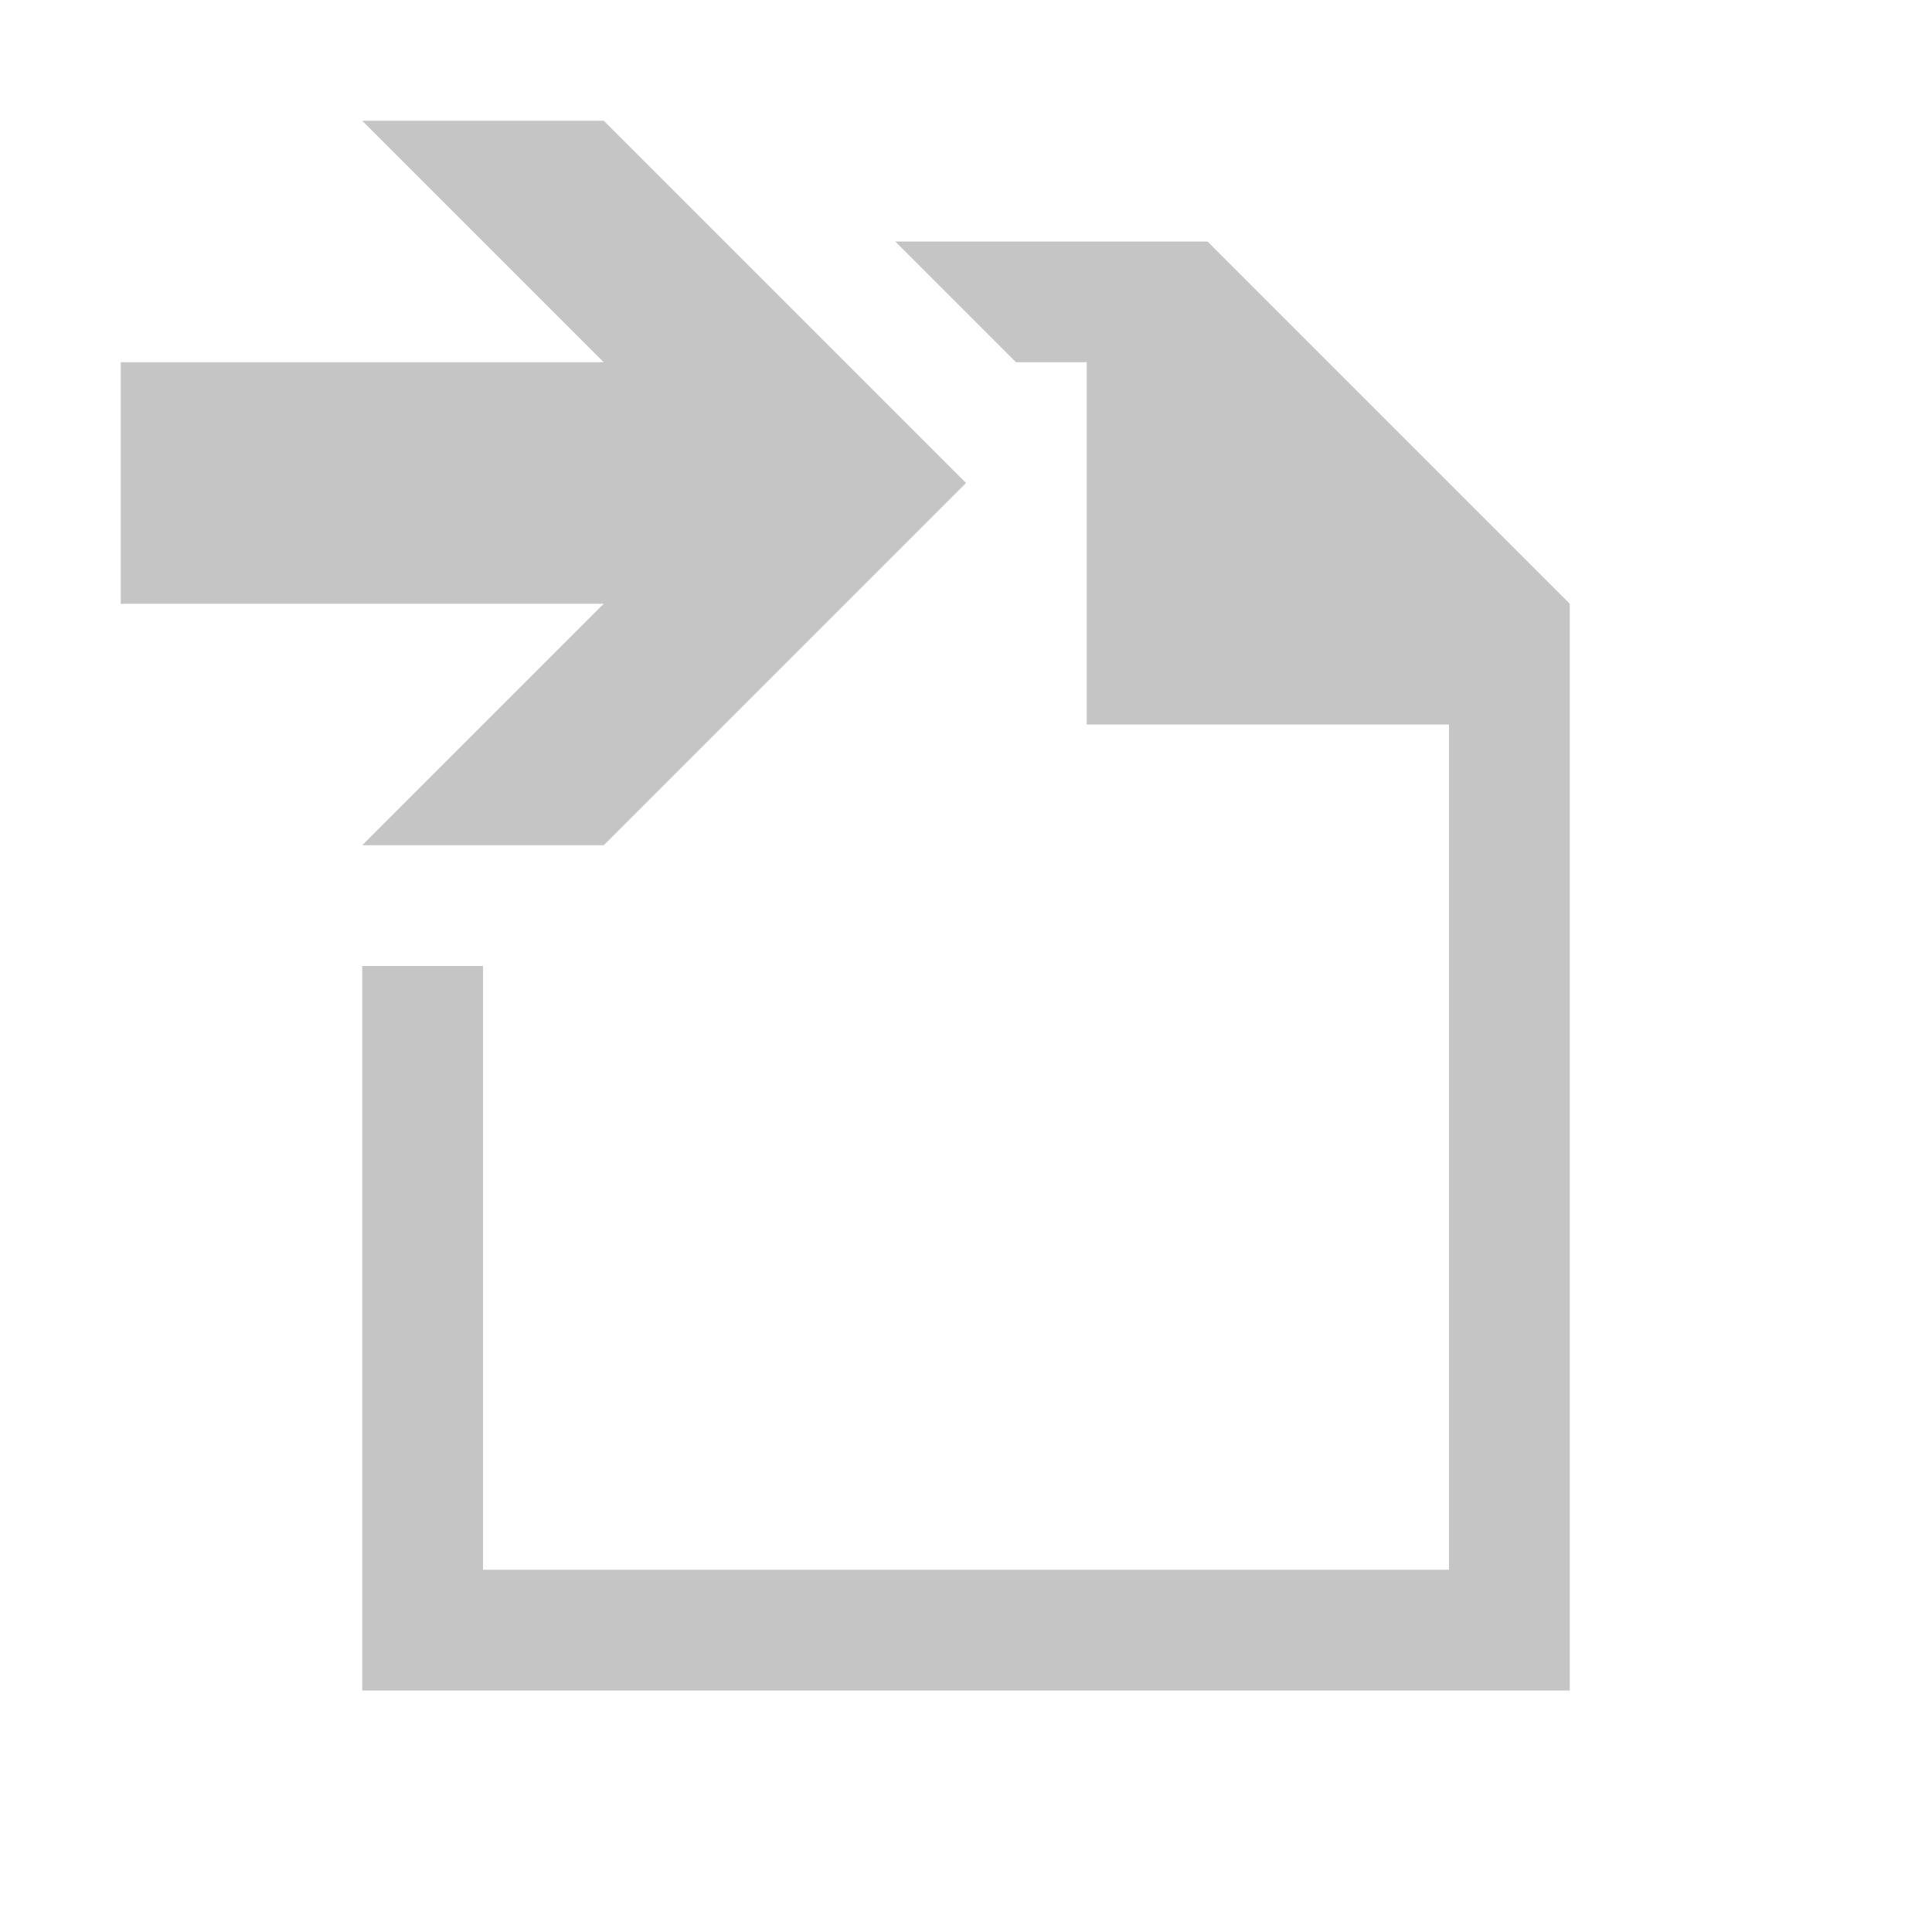
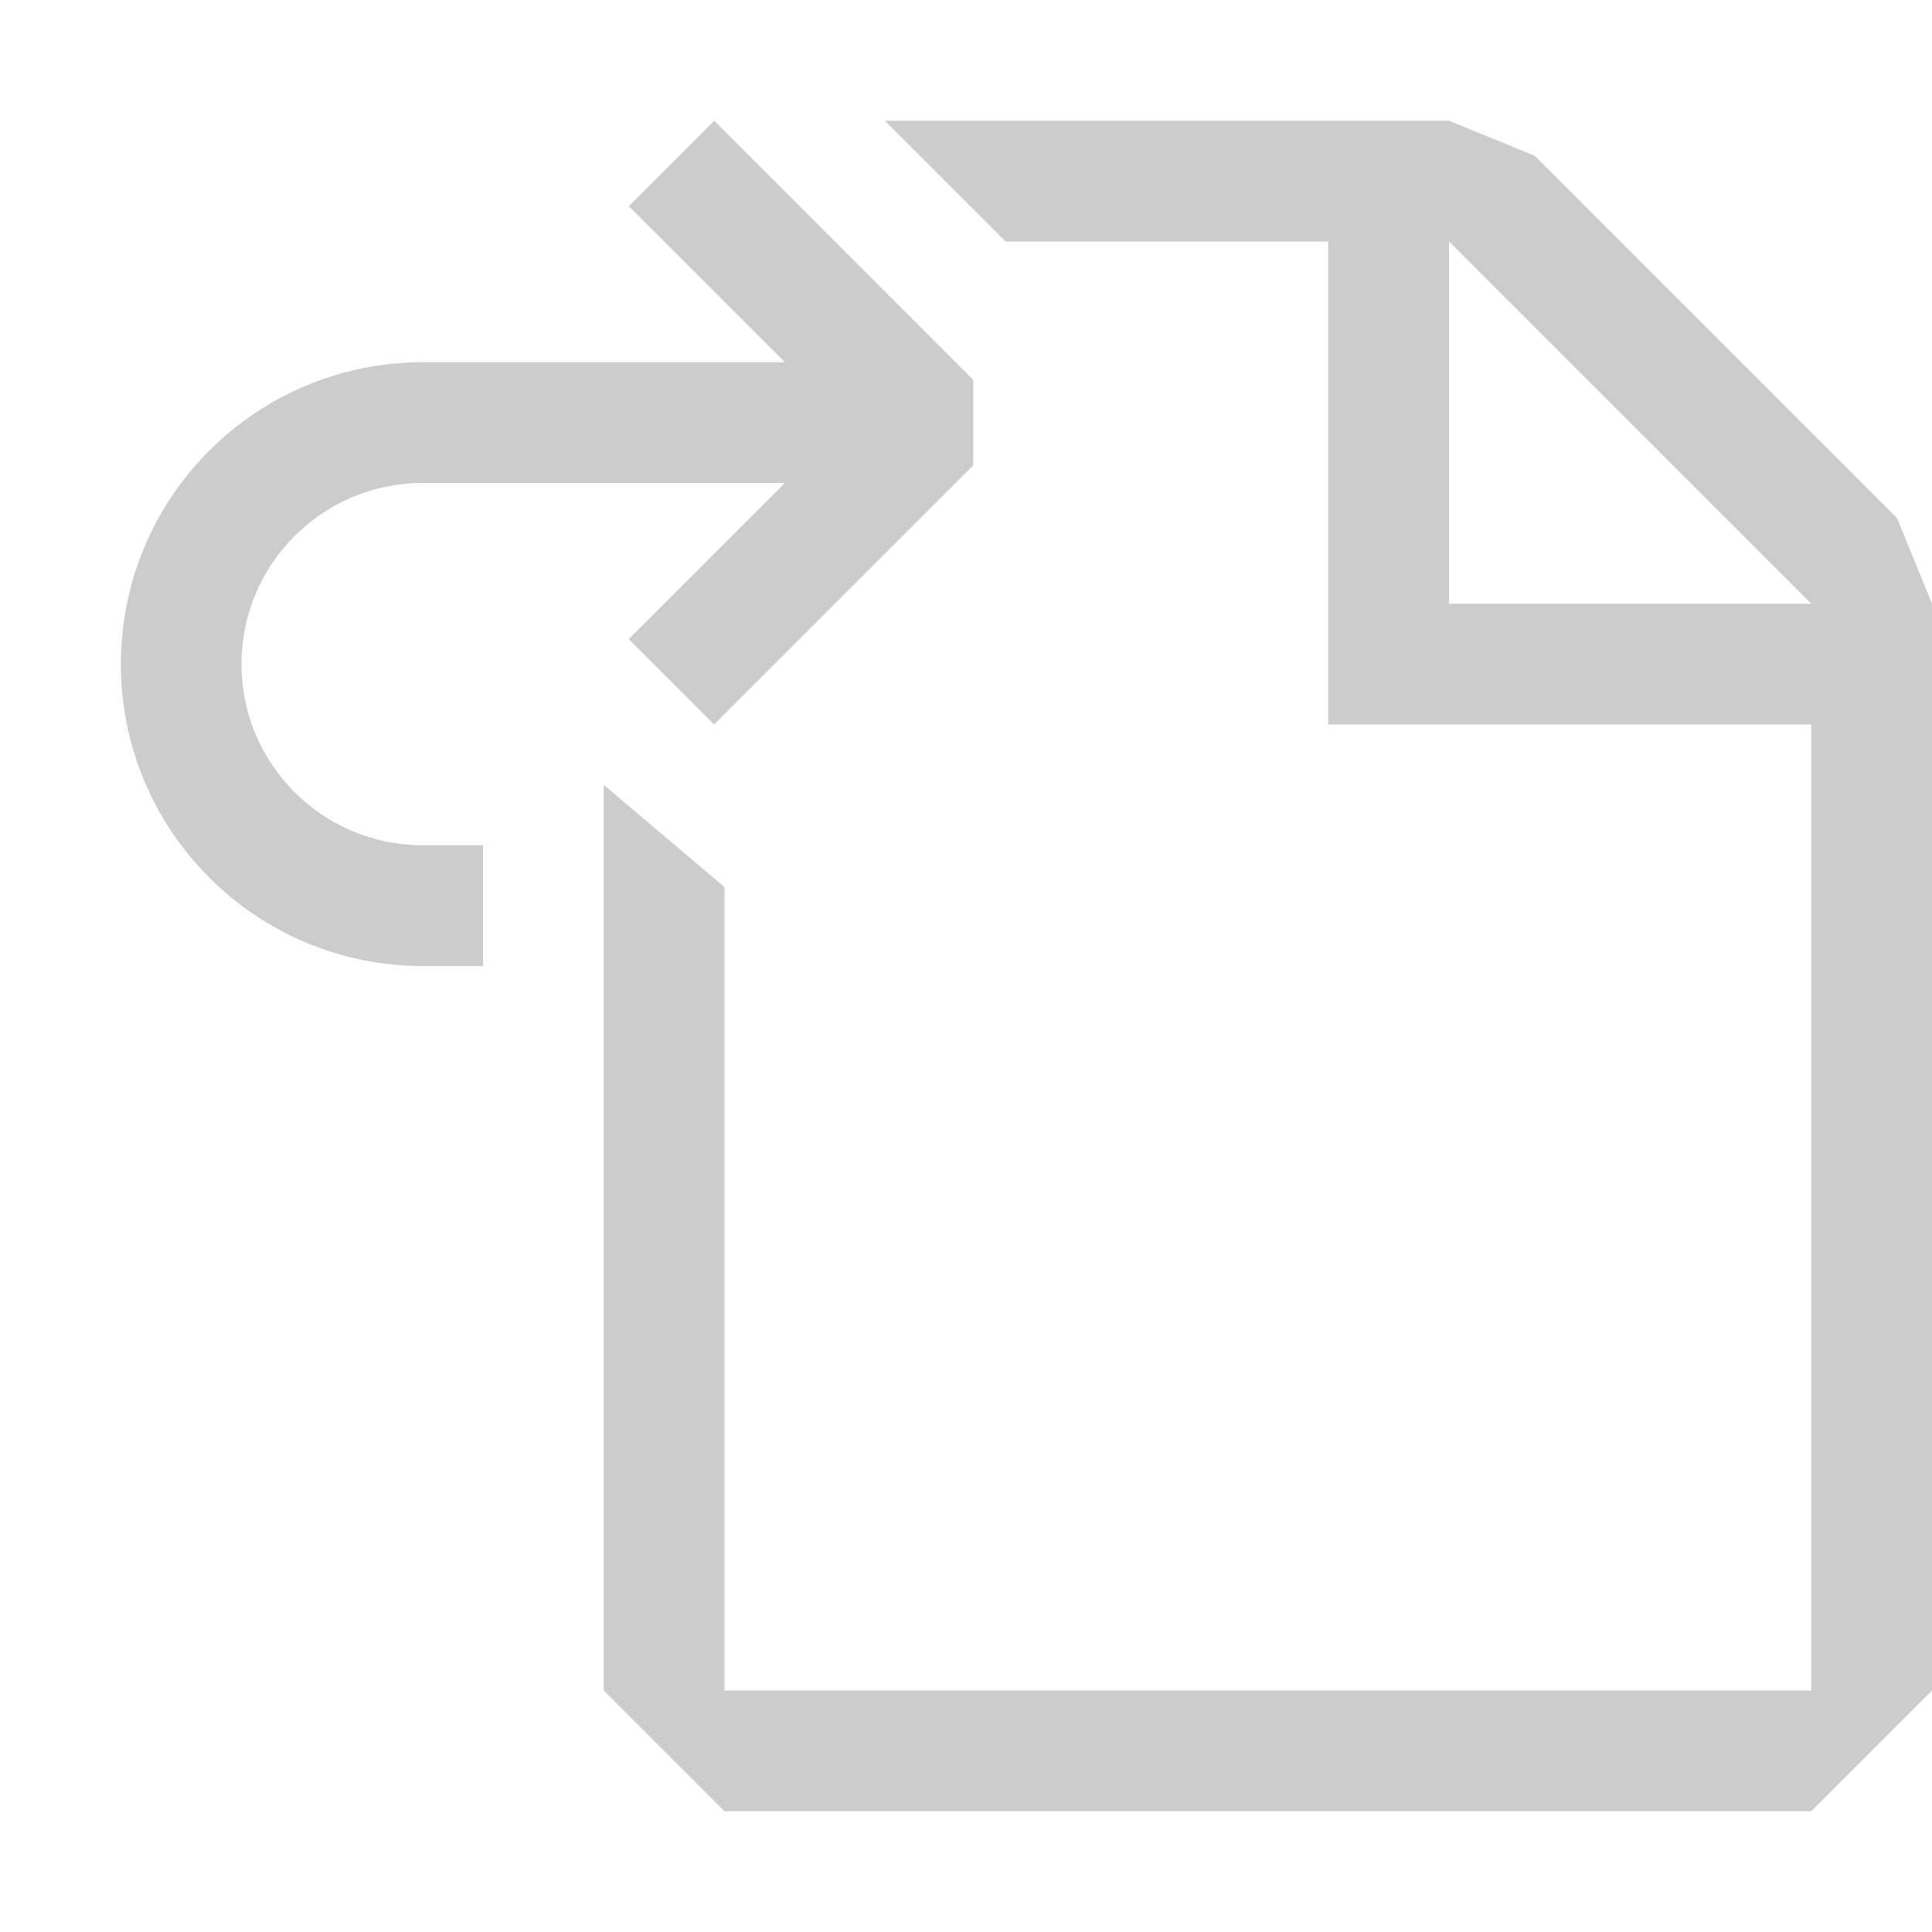
- <svg xmlns="http://www.w3.org/2000/svg" width="16" height="16">
-   <polygon fill="#C5C5C5" points="10,2 7.414,2 8.414,3 9,3 9,3.586 9,4 9,4.414 9,6 12,6 12,13 4,13 4,8 3,8 3,14 13,14 13,5" />
-   <polygon fill="#C5C5C5" points="5,1 3,1 5,3 1,3 1,5 5,5 3,7 5,7 8,4" />
+ <svg xmlns="http://www.w3.org/2000/svg" width="16" height="16" viewBox="0 0 16 16" fill="currentColor" version="1.1" id="svg11494">
+   <defs id="defs11498" />
+   <path fill-rule="evenodd" clip-rule="evenodd" d="M6 5.914l2.06-2.06v-.708L5.915 1l-.707.707.043.043.25.25 1 1h-3a2.5 2.5 0 0 0 0 5H4V7h-.5a1.5 1.5 0 1 1 0-3h3L5.207 5.293 5.914 6 6 5.914zM11 2H8.328l-1-1H12l.71.29 3 3L16 5v9l-1 1H6l-1-1V6.5l1 .847V14h9V6h-4V2zm1 0v3h3l-3-3z" id="path11492" style="fill:#cccccc;fill-opacity:1" />
</svg>
